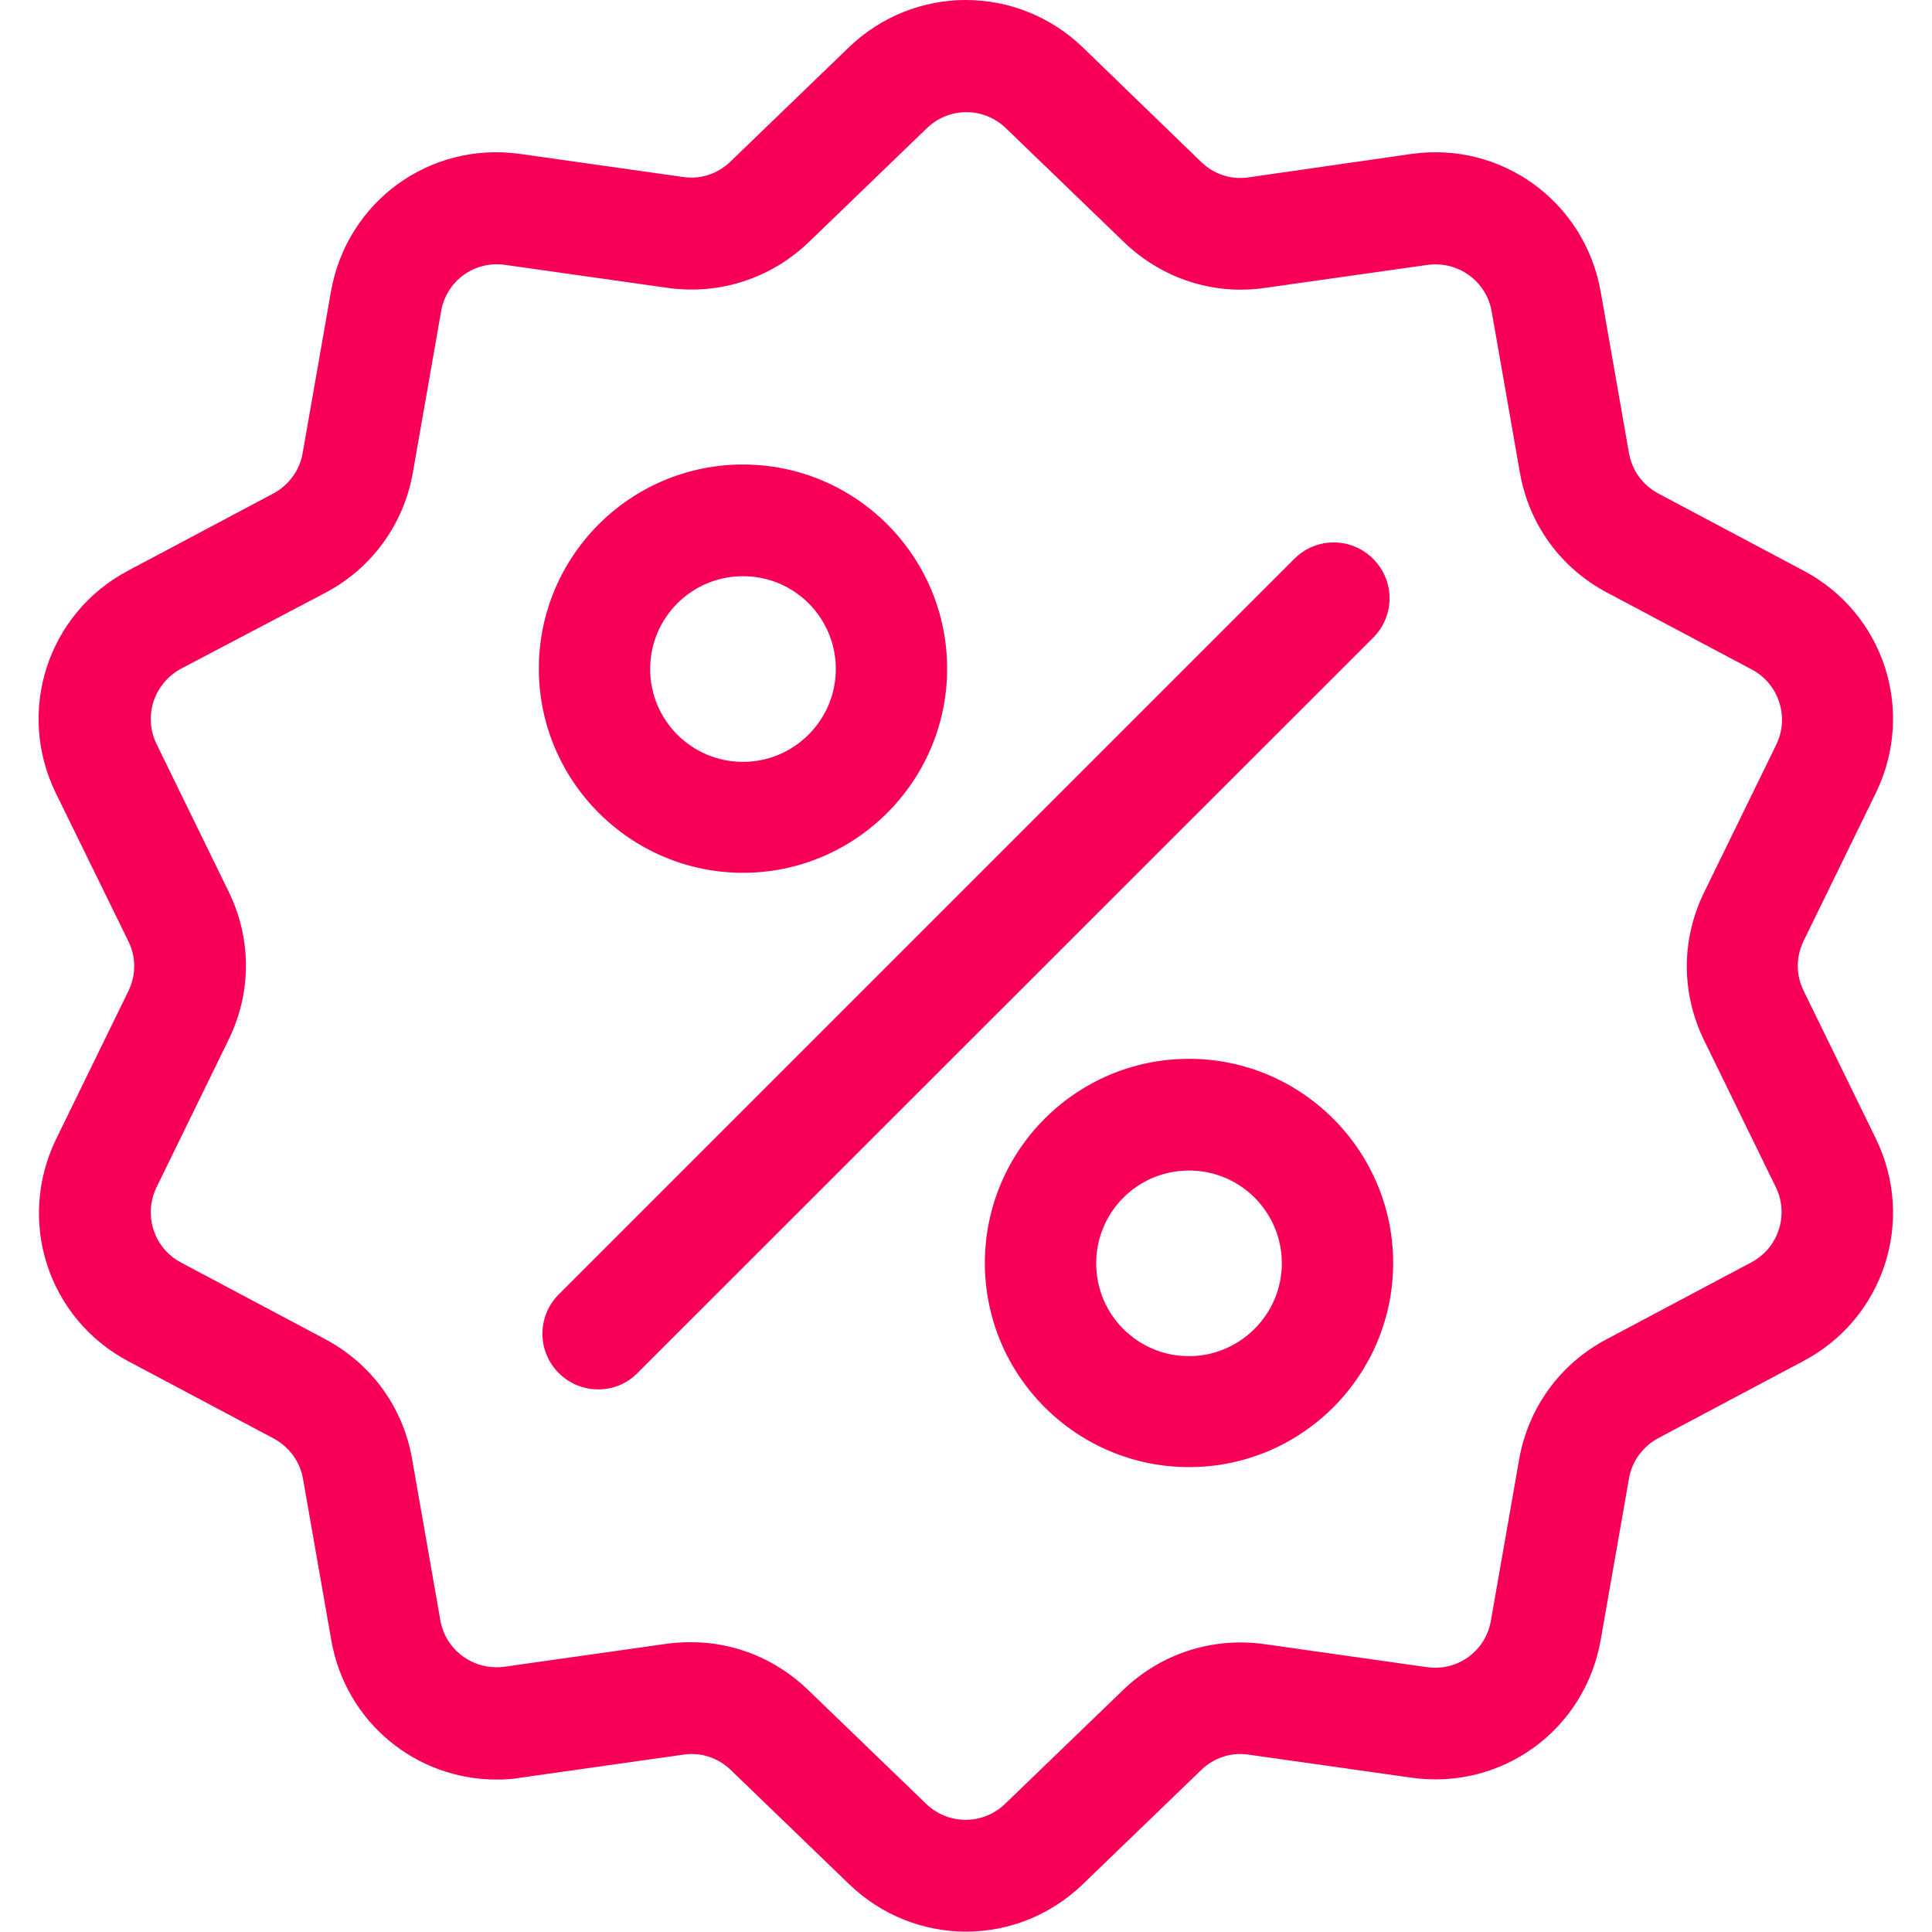
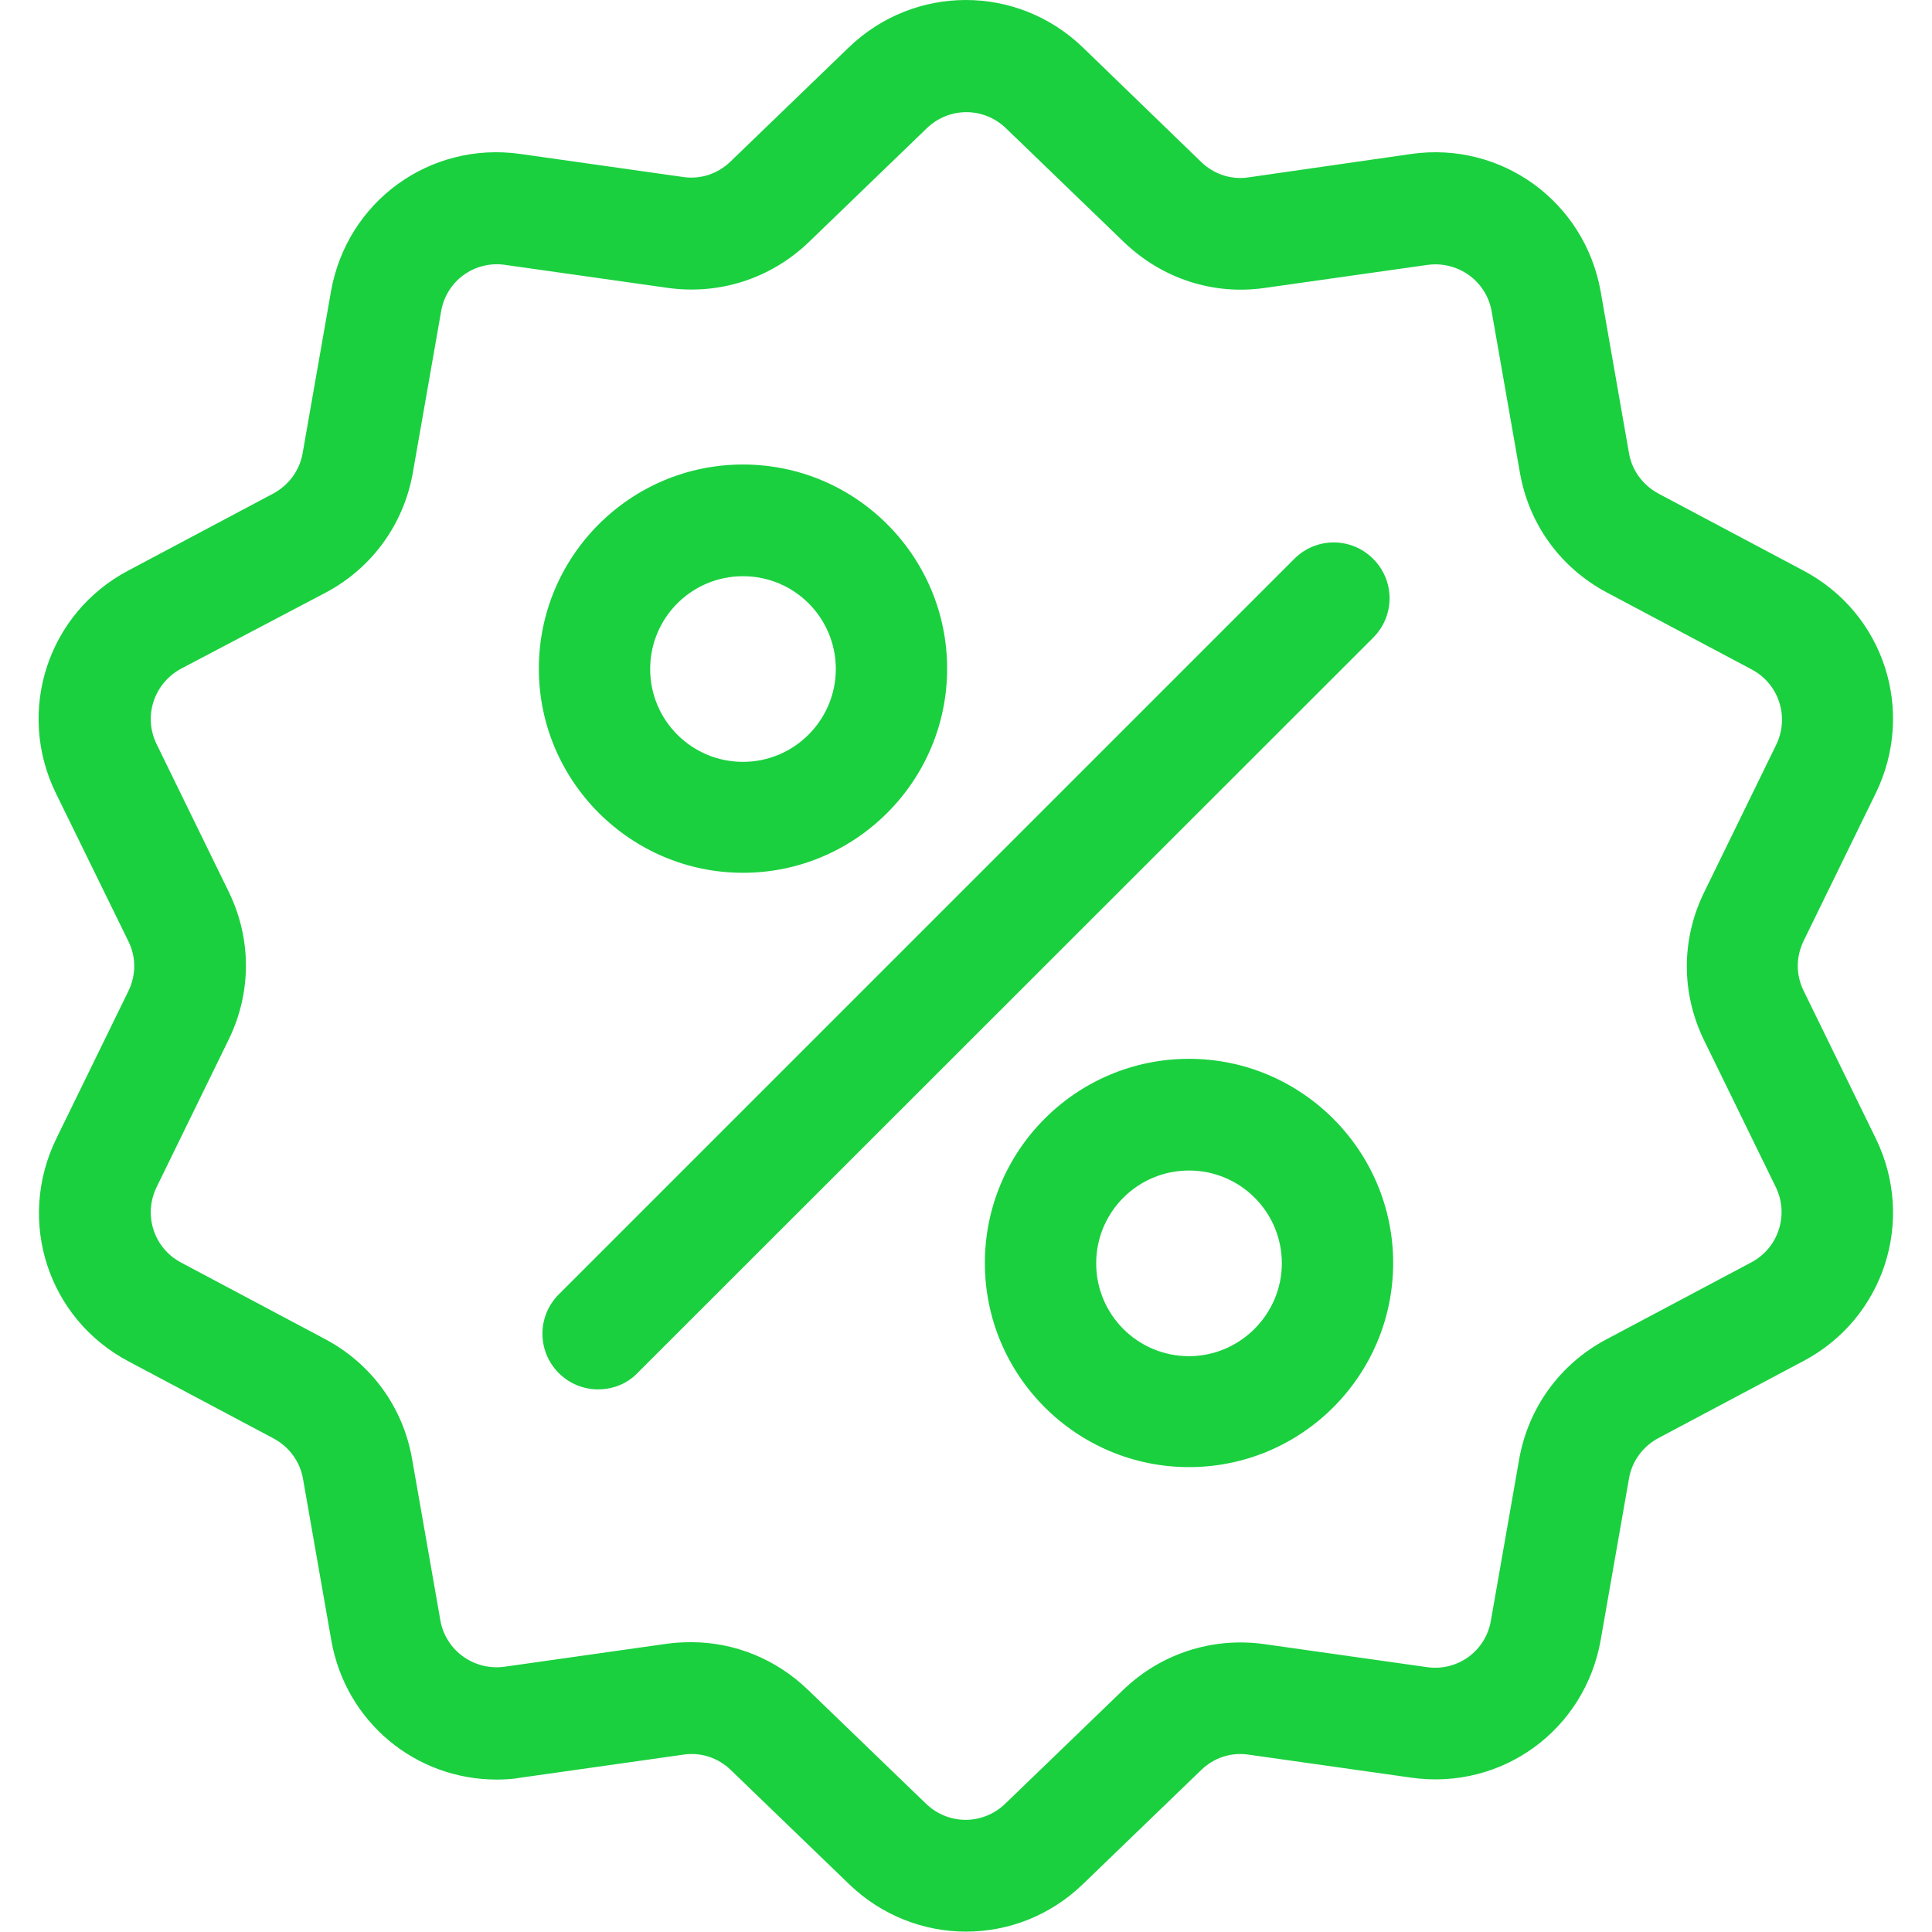
<svg xmlns="http://www.w3.org/2000/svg" version="1.1" id="Layer_1" x="0px" y="0px" viewBox="0 0 512 512" style="enable-background:new 0 0 512 512;" xml:space="preserve">
  <style type="text/css">
- 	.st0{fill:#F80057;}
+ 	.st0{fill:#1AD03F;}
</style>
  <g>
    <g>
      <g>
        <path class="st0" d="M478,262.6c-2.1-4.2-2.1-9,0-13.3l19.1-39.1c10.6-21.8,2.2-47.7-19.2-59l-38.4-20.4c-4.1-2.2-7-6.1-7.8-10.7     l-7.5-42.8c-4.2-23.8-26.2-39.9-50.2-36.5L330.9,47c-4.6,0.7-9.2-0.8-12.6-4.1L287,12.6c-17.4-16.8-44.7-16.8-62.1,0l-31.3,30.2     c-3.4,3.3-8,4.8-12.6,4.1l-43.1-6.1c-24-3.4-46,12.6-50.2,36.5l-7.5,42.8c-0.8,4.6-3.7,8.5-7.8,10.7l-38.4,20.4     c-21.4,11.3-29.8,37.3-19.2,59L34,249.4c2.1,4.2,2.1,9,0,13.3l-19.1,39.1c-10.6,21.8-2.2,47.7,19.2,59l38.4,20.4     c4.1,2.2,7,6.1,7.8,10.7l7.5,42.8c3.8,21.7,22.4,36.9,43.8,36.9c2.1,0,4.2-0.1,6.4-0.5l43.1-6.1c4.6-0.7,9.2,0.8,12.6,4.1     l31.3,30.2c8.7,8.4,19.9,12.6,31,12.6c11.2,0,22.3-4.2,31-12.6l31.3-30.2c3.4-3.3,8-4.8,12.6-4.1l43.1,6.1     c24,3.4,46-12.6,50.2-36.5l7.5-42.8c0.8-4.6,3.7-8.5,7.8-10.7l38.4-20.4c21.4-11.3,29.8-37.3,19.2-59L478,262.6z M464,334.6     L425.6,355c-12.2,6.5-20.6,18.1-23,31.7l-7.5,42.8c-1.4,8.1-8.9,13.5-17,12.3l-43.1-6.1c-13.7-1.9-27.3,2.5-37.3,12.1l-31.3,30.2     c-5.9,5.7-15.1,5.7-21,0l-31.3-30.2c-8.4-8.1-19.4-12.6-30.9-12.6c-2.1,0-4.2,0.1-6.4,0.4l-43.1,6.1c-8.1,1.1-15.6-4.3-17-12.3     l-7.5-42.8c-2.4-13.7-10.8-25.2-23-31.7L48,334.6c-7.2-3.8-10.1-12.6-6.5-20l19.1-39.1c6.1-12.5,6.1-26.7,0-39.2l-19.1-39.1     c-3.6-7.4-0.7-16.1,6.5-20L86.4,157c12.2-6.5,20.6-18.1,23-31.7l7.5-42.8c1.4-8.1,8.9-13.5,17-12.3l43.1,6.1     c13.7,1.9,27.3-2.5,37.3-12.1l31.3-30.2c5.9-5.7,15.1-5.7,21,0l31.3,30.2c10,9.6,23.6,14.1,37.3,12.1l43.1-6.1     c8.1-1.1,15.6,4.3,17,12.3l7.5,42.8c2.4,13.7,10.8,25.2,23,31.7l38.4,20.4c7.2,3.8,10.1,12.6,6.5,20l-19.1,39.1     c-6.1,12.5-6.1,26.7,0,39.2l19.1,39.1C474.1,322,471.3,330.8,464,334.6z" />
      </g>
    </g>
    <g>
      <g>
        <path class="st0" d="M363.9,148.1c-5.8-5.8-15.1-5.8-20.9,0L148.1,343c-5.8,5.8-5.8,15.1,0,20.9c2.9,2.9,6.7,4.3,10.4,4.3     c3.8,0,7.6-1.4,10.4-4.3L363.9,169C369.7,163.2,369.7,153.9,363.9,148.1z" />
      </g>
    </g>
    <g>
      <g>
        <path class="st0" d="M196.9,123.1c-29.9,0-54.1,24.3-54.1,54.1s24.3,54.1,54.1,54.1s54.1-24.3,54.1-54.1S226.8,123.1,196.9,123.1     z M196.9,201.9c-13.6,0-24.6-11-24.6-24.6c0-13.6,11-24.6,24.6-24.6c13.6,0,24.6,11,24.6,24.6     C221.5,190.8,210.5,201.9,196.9,201.9z" />
      </g>
    </g>
    <g>
      <g>
        <path class="st0" d="M315.1,280.6c-29.9,0-54.1,24.3-54.1,54.1c0,29.9,24.3,54.1,54.1,54.1c29.9,0,54.1-24.3,54.1-54.1     C369.2,304.9,344.9,280.6,315.1,280.6z M315.1,359.4c-13.6,0-24.6-11-24.6-24.6c0-13.6,11-24.6,24.6-24.6     c13.6,0,24.6,11,24.6,24.6C339.7,348.3,328.6,359.4,315.1,359.4z" />
      </g>
    </g>
  </g>
</svg>
